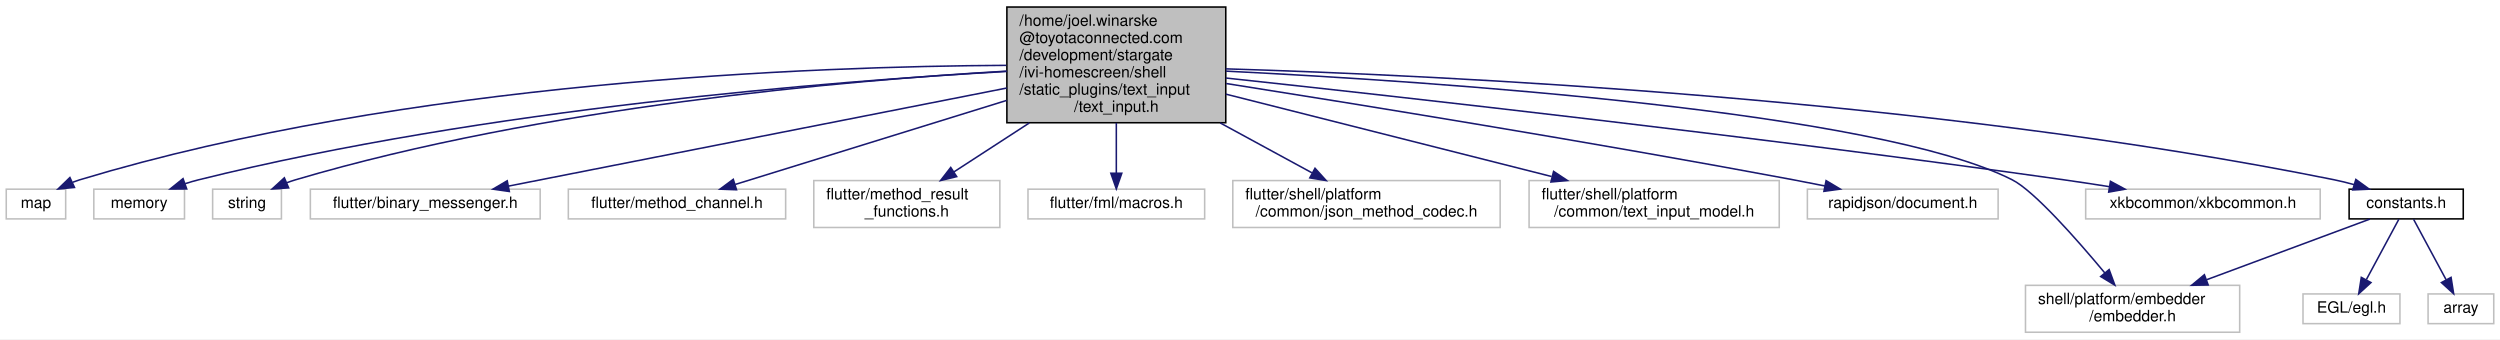
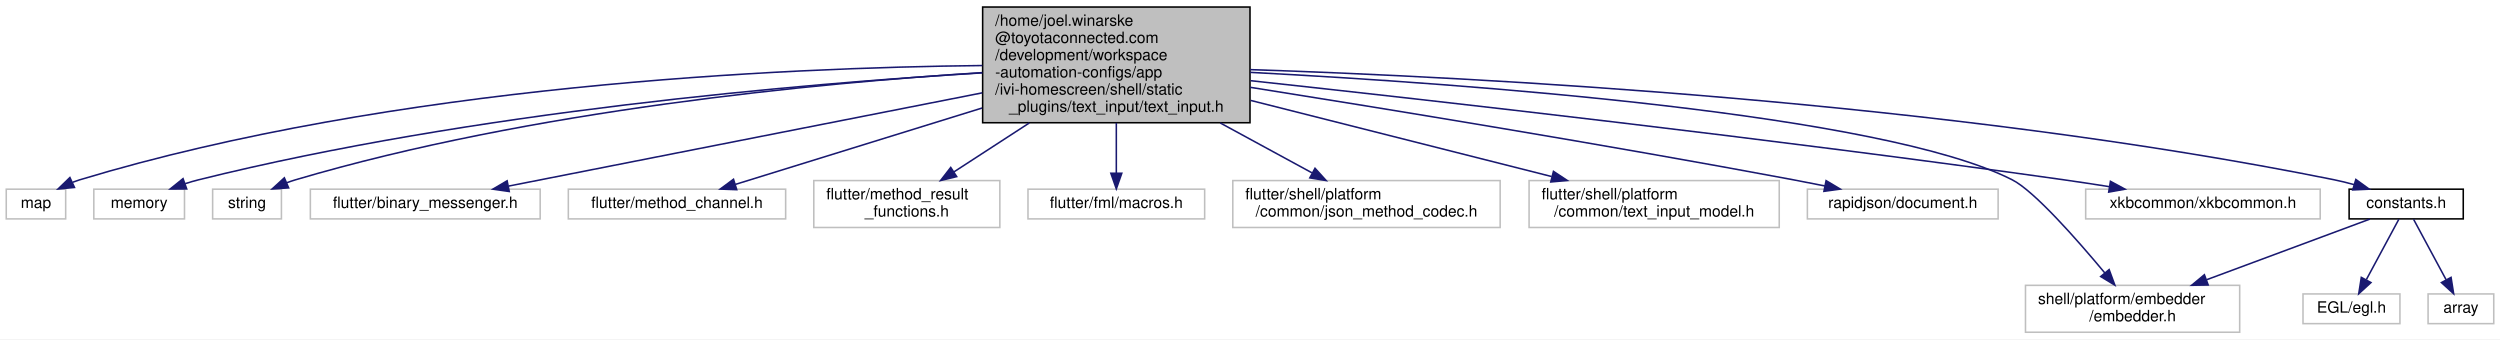
<svg xmlns="http://www.w3.org/2000/svg" xmlns:xlink="http://www.w3.org/1999/xlink" width="1599pt" height="217pt" viewBox="0.00 0.00 1599.00 217.00">
  <g id="graph0" class="graph" transform="scale(1 1) rotate(0) translate(4 213)">
    <polygon fill="white" stroke="transparent" points="-4,4 -4,-213 1595,-213 1595,4 -4,4" />
    <g id="node1" class="node">
      <g id="a_node1">
        <a xlink:title=" ">
-           <polygon fill="#bfbfbf" stroke="black" points="640,-134.5 640,-208.5 780,-208.5 780,-134.5 640,-134.5" />
-           <text text-anchor="start" x="648" y="-196.5" font-family="Helvetica,sans-Serif" font-size="10.00">/home/joel.winarske</text>
-           <text text-anchor="start" x="648" y="-185.5" font-family="Helvetica,sans-Serif" font-size="10.00">@toyotaconnected.com</text>
-           <text text-anchor="start" x="648" y="-174.5" font-family="Helvetica,sans-Serif" font-size="10.00">/development/stargate</text>
-           <text text-anchor="start" x="648" y="-163.5" font-family="Helvetica,sans-Serif" font-size="10.00">/ivi-homescreen/shell</text>
-           <text text-anchor="start" x="648" y="-152.5" font-family="Helvetica,sans-Serif" font-size="10.00">/static_plugins/text_input</text>
-           <text text-anchor="middle" x="710" y="-141.5" font-family="Helvetica,sans-Serif" font-size="10.00">/text_input.h</text>
+           <polygon fill="#bfbfbf" stroke="black" points="624.5,-134.5 624.5,-208.5 795.5,-208.5 795.5,-134.5 624.5,-134.5" />
+           <text text-anchor="start" x="632.5" y="-196.5" font-family="Helvetica,sans-Serif" font-size="10.00">/home/joel.winarske</text>
+           <text text-anchor="start" x="632.5" y="-185.5" font-family="Helvetica,sans-Serif" font-size="10.00">@toyotaconnected.com</text>
+           <text text-anchor="start" x="632.5" y="-174.5" font-family="Helvetica,sans-Serif" font-size="10.00">/development/workspace</text>
+           <text text-anchor="start" x="632.5" y="-163.5" font-family="Helvetica,sans-Serif" font-size="10.00">-automation-configs/app</text>
+           <text text-anchor="start" x="632.5" y="-152.5" font-family="Helvetica,sans-Serif" font-size="10.00">/ivi-homescreen/shell/static</text>
+           <text text-anchor="middle" x="710" y="-141.5" font-family="Helvetica,sans-Serif" font-size="10.00">_plugins/text_input/text_input.h</text>
        </a>
      </g>
    </g>
    <g id="node2" class="node">
      <g id="a_node2">
        <a xlink:title=" ">
          <polygon fill="white" stroke="#bfbfbf" points="0,-73 0,-92 38,-92 38,-73 0,-73" />
          <text text-anchor="middle" x="19" y="-80" font-family="Helvetica,sans-Serif" font-size="10.00">map</text>
        </a>
      </g>
    </g>
    <g id="edge1" class="edge">
-       <path fill="none" stroke="midnightblue" d="M639.6,-171.2C516.65,-170.59 255.94,-161.12 47,-98 45.53,-97.55 44.04,-97.03 42.56,-96.46" />
+       <path fill="none" stroke="midnightblue" d="M624.29,-171.08C495.98,-169.75 247.63,-158.61 47,-98 45.53,-97.55 44.04,-97.03 42.56,-96.46" />
      <polygon fill="midnightblue" stroke="midnightblue" points="43.65,-93.1 33.1,-92.09 40.71,-99.46 43.65,-93.1" />
    </g>
    <g id="node3" class="node">
      <g id="a_node3">
        <a xlink:title=" ">
          <polygon fill="white" stroke="#bfbfbf" points="56,-73 56,-92 114,-92 114,-73 56,-73" />
          <text text-anchor="middle" x="85" y="-80" font-family="Helvetica,sans-Serif" font-size="10.00">memory</text>
        </a>
      </g>
    </g>
    <g id="edge2" class="edge">
-       <path fill="none" stroke="midnightblue" d="M639.88,-167.31C528.78,-161.05 306.11,-143.53 123,-98 120.17,-97.3 117.27,-96.44 114.39,-95.51" />
+       <path fill="none" stroke="midnightblue" d="M624.25,-166.4C508.86,-159.42 297.89,-141.49 123,-98 120.17,-97.3 117.27,-96.44 114.39,-95.51" />
      <polygon fill="midnightblue" stroke="midnightblue" points="115.42,-92.16 104.83,-92.1 113.07,-98.75 115.42,-92.16" />
    </g>
    <g id="node4" class="node">
      <g id="a_node4">
        <a xlink:title=" ">
          <polygon fill="white" stroke="#bfbfbf" points="132,-73 132,-92 176,-92 176,-73 132,-73" />
          <text text-anchor="middle" x="154" y="-80" font-family="Helvetica,sans-Serif" font-size="10.00">string</text>
        </a>
      </g>
    </g>
    <g id="edge3" class="edge">
-       <path fill="none" stroke="midnightblue" d="M639.81,-167.49C537.77,-161.62 343.39,-144.81 185,-98 183.12,-97.44 181.21,-96.79 179.31,-96.07" />
+       <path fill="none" stroke="midnightblue" d="M624.24,-166.55C518.91,-159.91 335.67,-142.53 185,-98 183.12,-97.44 181.21,-96.79 179.31,-96.07" />
      <polygon fill="midnightblue" stroke="midnightblue" points="180.62,-92.83 170.05,-92.12 177.87,-99.27 180.62,-92.83" />
    </g>
    <g id="node5" class="node">
      <g id="a_node5">
        <a xlink:title=" ">
          <polygon fill="white" stroke="#bfbfbf" points="194.5,-73 194.5,-92 341.5,-92 341.5,-73 194.5,-73" />
          <text text-anchor="middle" x="268" y="-80" font-family="Helvetica,sans-Serif" font-size="10.00">flutter/binary_messenger.h</text>
        </a>
      </g>
    </g>
    <g id="edge4" class="edge">
-       <path fill="none" stroke="midnightblue" d="M639.96,-156.71C551.37,-139.28 400.79,-109.64 321.1,-93.95" />
-       <polygon fill="midnightblue" stroke="midnightblue" points="321.77,-90.52 311.28,-92.02 320.42,-97.38 321.77,-90.52" />
+       <path fill="none" stroke="midnightblue" d="M624.25,-153.62C534.58,-135.97 396.63,-108.82 321.41,-94.01" />
+       <polygon fill="midnightblue" stroke="midnightblue" points="321.72,-90.51 311.23,-92.01 320.36,-97.37 321.72,-90.51" />
    </g>
    <g id="node6" class="node">
      <g id="a_node6">
        <a xlink:title=" ">
          <polygon fill="white" stroke="#bfbfbf" points="359.5,-73 359.5,-92 498.5,-92 498.5,-73 359.5,-73" />
          <text text-anchor="middle" x="429" y="-80" font-family="Helvetica,sans-Serif" font-size="10.00">flutter/method_channel.h</text>
        </a>
      </g>
    </g>
    <g id="edge5" class="edge">
-       <path fill="none" stroke="midnightblue" d="M639.82,-148.77C584.77,-131.73 510.32,-108.68 466.21,-95.02" />
-       <polygon fill="midnightblue" stroke="midnightblue" points="467.07,-91.62 456.48,-92.01 465,-98.31 467.07,-91.62" />
+       <path fill="none" stroke="midnightblue" d="M624.16,-143.92C571.34,-127.57 506.31,-107.44 466.26,-95.04" />
+       <polygon fill="midnightblue" stroke="midnightblue" points="467.22,-91.67 456.64,-92.06 465.15,-98.36 467.22,-91.67" />
    </g>
    <g id="node7" class="node">
      <g id="a_node7">
        <a xlink:title=" ">
          <polygon fill="white" stroke="#bfbfbf" points="516.5,-67.5 516.5,-97.5 635.5,-97.5 635.5,-67.5 516.5,-67.5" />
          <text text-anchor="start" x="524.5" y="-85.5" font-family="Helvetica,sans-Serif" font-size="10.00">flutter/method_result</text>
          <text text-anchor="middle" x="576" y="-74.5" font-family="Helvetica,sans-Serif" font-size="10.00">_functions.h</text>
        </a>
      </g>
    </g>
    <g id="edge6" class="edge">
      <path fill="none" stroke="midnightblue" d="M654.34,-134.36C637.78,-123.61 620.28,-112.25 606.02,-102.99" />
      <polygon fill="midnightblue" stroke="midnightblue" points="607.9,-100.04 597.6,-97.53 604.09,-105.91 607.9,-100.04" />
    </g>
    <g id="node8" class="node">
      <g id="a_node8">
        <a xlink:title=" ">
          <polygon fill="white" stroke="#bfbfbf" points="653.5,-73 653.5,-92 766.5,-92 766.5,-73 653.5,-73" />
          <text text-anchor="middle" x="710" y="-80" font-family="Helvetica,sans-Serif" font-size="10.00">flutter/fml/macros.h</text>
        </a>
      </g>
    </g>
    <g id="edge7" class="edge">
      <path fill="none" stroke="midnightblue" d="M710,-134.36C710,-123.34 710,-111.67 710,-102.3" />
      <polygon fill="midnightblue" stroke="midnightblue" points="713.5,-102.19 710,-92.19 706.5,-102.19 713.5,-102.19" />
    </g>
    <g id="node9" class="node">
      <g id="a_node9">
        <a xlink:title=" ">
          <polygon fill="white" stroke="#bfbfbf" points="784.5,-67.5 784.5,-97.5 955.5,-97.5 955.5,-67.5 784.5,-67.5" />
          <text text-anchor="start" x="792.5" y="-85.5" font-family="Helvetica,sans-Serif" font-size="10.00">flutter/shell/platform</text>
          <text text-anchor="middle" x="870" y="-74.5" font-family="Helvetica,sans-Serif" font-size="10.00">/common/json_method_codec.h</text>
        </a>
      </g>
    </g>
    <g id="edge8" class="edge">
      <path fill="none" stroke="midnightblue" d="M776.46,-134.36C796.6,-123.41 817.92,-111.82 835.11,-102.47" />
      <polygon fill="midnightblue" stroke="midnightblue" points="837.09,-105.38 844.2,-97.53 833.75,-99.23 837.09,-105.38" />
    </g>
    <g id="node10" class="node">
      <g id="a_node10">
        <a xlink:title=" ">
          <polygon fill="white" stroke="#bfbfbf" points="974,-67.5 974,-97.5 1134,-97.5 1134,-67.5 974,-67.5" />
          <text text-anchor="start" x="982" y="-85.5" font-family="Helvetica,sans-Serif" font-size="10.00">flutter/shell/platform</text>
          <text text-anchor="middle" x="1054" y="-74.5" font-family="Helvetica,sans-Serif" font-size="10.00">/common/text_input_model.h</text>
        </a>
      </g>
    </g>
    <g id="edge9" class="edge">
-       <path fill="none" stroke="midnightblue" d="M780.03,-152.79C841.03,-137.36 928.82,-115.16 988.46,-100.08" />
-       <polygon fill="midnightblue" stroke="midnightblue" points="989.68,-103.38 998.52,-97.53 987.97,-96.59 989.68,-103.38" />
+       <path fill="none" stroke="midnightblue" d="M795.92,-148.77C855.59,-133.68 933.88,-113.88 988.52,-100.06" />
+       <polygon fill="midnightblue" stroke="midnightblue" points="989.6,-103.4 998.44,-97.55 987.88,-96.61 989.6,-103.4" />
    </g>
    <g id="node11" class="node">
      <g id="a_node11">
        <a xlink:title=" ">
          <polygon fill="white" stroke="#bfbfbf" points="1152,-73 1152,-92 1274,-92 1274,-73 1152,-73" />
          <text text-anchor="middle" x="1213" y="-80" font-family="Helvetica,sans-Serif" font-size="10.00">rapidjson/document.h</text>
        </a>
      </g>
    </g>
    <g id="edge10" class="edge">
-       <path fill="none" stroke="midnightblue" d="M780.27,-159.58C866.05,-146.06 1015.45,-121.88 1143,-98 1149.56,-96.77 1156.45,-95.42 1163.24,-94.05" />
+       <path fill="none" stroke="midnightblue" d="M795.61,-157.16C883.09,-143.29 1022.76,-120.51 1143,-98 1149.56,-96.77 1156.45,-95.42 1163.24,-94.05" />
      <polygon fill="midnightblue" stroke="midnightblue" points="1163.97,-97.47 1173.07,-92.05 1162.58,-90.62 1163.97,-97.47" />
    </g>
    <g id="node12" class="node">
      <g id="a_node12">
        <a xlink:title=" ">
          <polygon fill="white" stroke="#bfbfbf" points="1291.5,-0.5 1291.5,-30.5 1428.5,-30.5 1428.5,-0.5 1291.5,-0.5" />
          <text text-anchor="start" x="1299.5" y="-18.5" font-family="Helvetica,sans-Serif" font-size="10.00">shell/platform/embedder</text>
          <text text-anchor="middle" x="1360" y="-7.5" font-family="Helvetica,sans-Serif" font-size="10.00">/embedder.h</text>
        </a>
      </g>
    </g>
    <g id="edge11" class="edge">
-       <path fill="none" stroke="midnightblue" d="M780.06,-167.51C913.03,-160.89 1196.44,-141.95 1283,-98 1297.08,-90.85 1324.25,-60.02 1342.26,-38.4" />
+       <path fill="none" stroke="midnightblue" d="M795.61,-166.72C933.98,-159.44 1199.68,-140.3 1283,-98 1297.08,-90.85 1324.25,-60.02 1342.26,-38.4" />
      <polygon fill="midnightblue" stroke="midnightblue" points="1345,-40.58 1348.66,-30.63 1339.6,-36.12 1345,-40.58" />
    </g>
    <g id="node13" class="node">
      <g id="a_node13">
        <a xlink:title=" ">
          <polygon fill="white" stroke="#bfbfbf" points="1330,-73 1330,-92 1480,-92 1480,-73 1330,-73" />
          <text text-anchor="middle" x="1405" y="-80" font-family="Helvetica,sans-Serif" font-size="10.00">xkbcommon/xkbcommon.h</text>
        </a>
      </g>
    </g>
    <g id="edge12" class="edge">
-       <path fill="none" stroke="midnightblue" d="M780.11,-163.09C893.11,-150.93 1122.43,-125.34 1316,-98 1325.43,-96.67 1335.41,-95.15 1345.14,-93.61" />
+       <path fill="none" stroke="midnightblue" d="M795.95,-161.38C913.54,-148.63 1131.08,-124.11 1316,-98 1325.43,-96.67 1335.41,-95.15 1345.14,-93.61" />
      <polygon fill="midnightblue" stroke="midnightblue" points="1345.84,-97.04 1355.16,-92 1344.73,-90.13 1345.84,-97.04" />
    </g>
    <g id="node14" class="node">
      <g id="a_node14">
        <a xlink:href="constants_8h.html" target="_top" xlink:title=" ">
          <polygon fill="white" stroke="black" points="1498.5,-73 1498.5,-92 1571.5,-92 1571.5,-73 1498.5,-73" />
          <text text-anchor="middle" x="1535" y="-80" font-family="Helvetica,sans-Serif" font-size="10.00">constants.h</text>
        </a>
      </g>
    </g>
    <g id="edge13" class="edge">
-       <path fill="none" stroke="midnightblue" d="M780.02,-168.96C917.33,-164.84 1231.03,-150.05 1489,-98 1493.16,-97.16 1497.47,-96.09 1501.71,-94.9" />
+       <path fill="none" stroke="midnightblue" d="M795.59,-168.47C939.93,-163.72 1240.35,-148.17 1489,-98 1493.16,-97.16 1497.47,-96.09 1501.71,-94.9" />
      <polygon fill="midnightblue" stroke="midnightblue" points="1502.8,-98.23 1511.38,-92 1500.79,-91.52 1502.8,-98.23" />
    </g>
    <g id="edge15" class="edge">
      <path fill="none" stroke="midnightblue" d="M1511.76,-72.87C1485.27,-63.03 1441.28,-46.69 1407.46,-34.13" />
      <polygon fill="midnightblue" stroke="midnightblue" points="1408.36,-30.73 1397.77,-30.53 1405.92,-37.29 1408.36,-30.73" />
    </g>
    <g id="node15" class="node">
      <g id="a_node15">
        <a xlink:title=" ">
          <polygon fill="white" stroke="#bfbfbf" points="1469,-6 1469,-25 1531,-25 1531,-6 1469,-6" />
          <text text-anchor="middle" x="1500" y="-13" font-family="Helvetica,sans-Serif" font-size="10.00">EGL/egl.h</text>
        </a>
      </g>
    </g>
    <g id="edge14" class="edge">
      <path fill="none" stroke="midnightblue" d="M1530.28,-72.73C1524.98,-62.89 1516.24,-46.66 1509.51,-34.16" />
      <polygon fill="midnightblue" stroke="midnightblue" points="1512.47,-32.27 1504.65,-25.13 1506.3,-35.59 1512.47,-32.27" />
    </g>
    <g id="node16" class="node">
      <g id="a_node16">
        <a xlink:title=" ">
          <polygon fill="white" stroke="#bfbfbf" points="1549,-6 1549,-25 1591,-25 1591,-6 1549,-6" />
          <text text-anchor="middle" x="1570" y="-13" font-family="Helvetica,sans-Serif" font-size="10.00">array</text>
        </a>
      </g>
    </g>
    <g id="edge16" class="edge">
      <path fill="none" stroke="midnightblue" d="M1539.72,-72.73C1545.02,-62.89 1553.76,-46.66 1560.49,-34.16" />
      <polygon fill="midnightblue" stroke="midnightblue" points="1563.7,-35.59 1565.35,-25.13 1557.53,-32.27 1563.7,-35.59" />
    </g>
  </g>
</svg>
